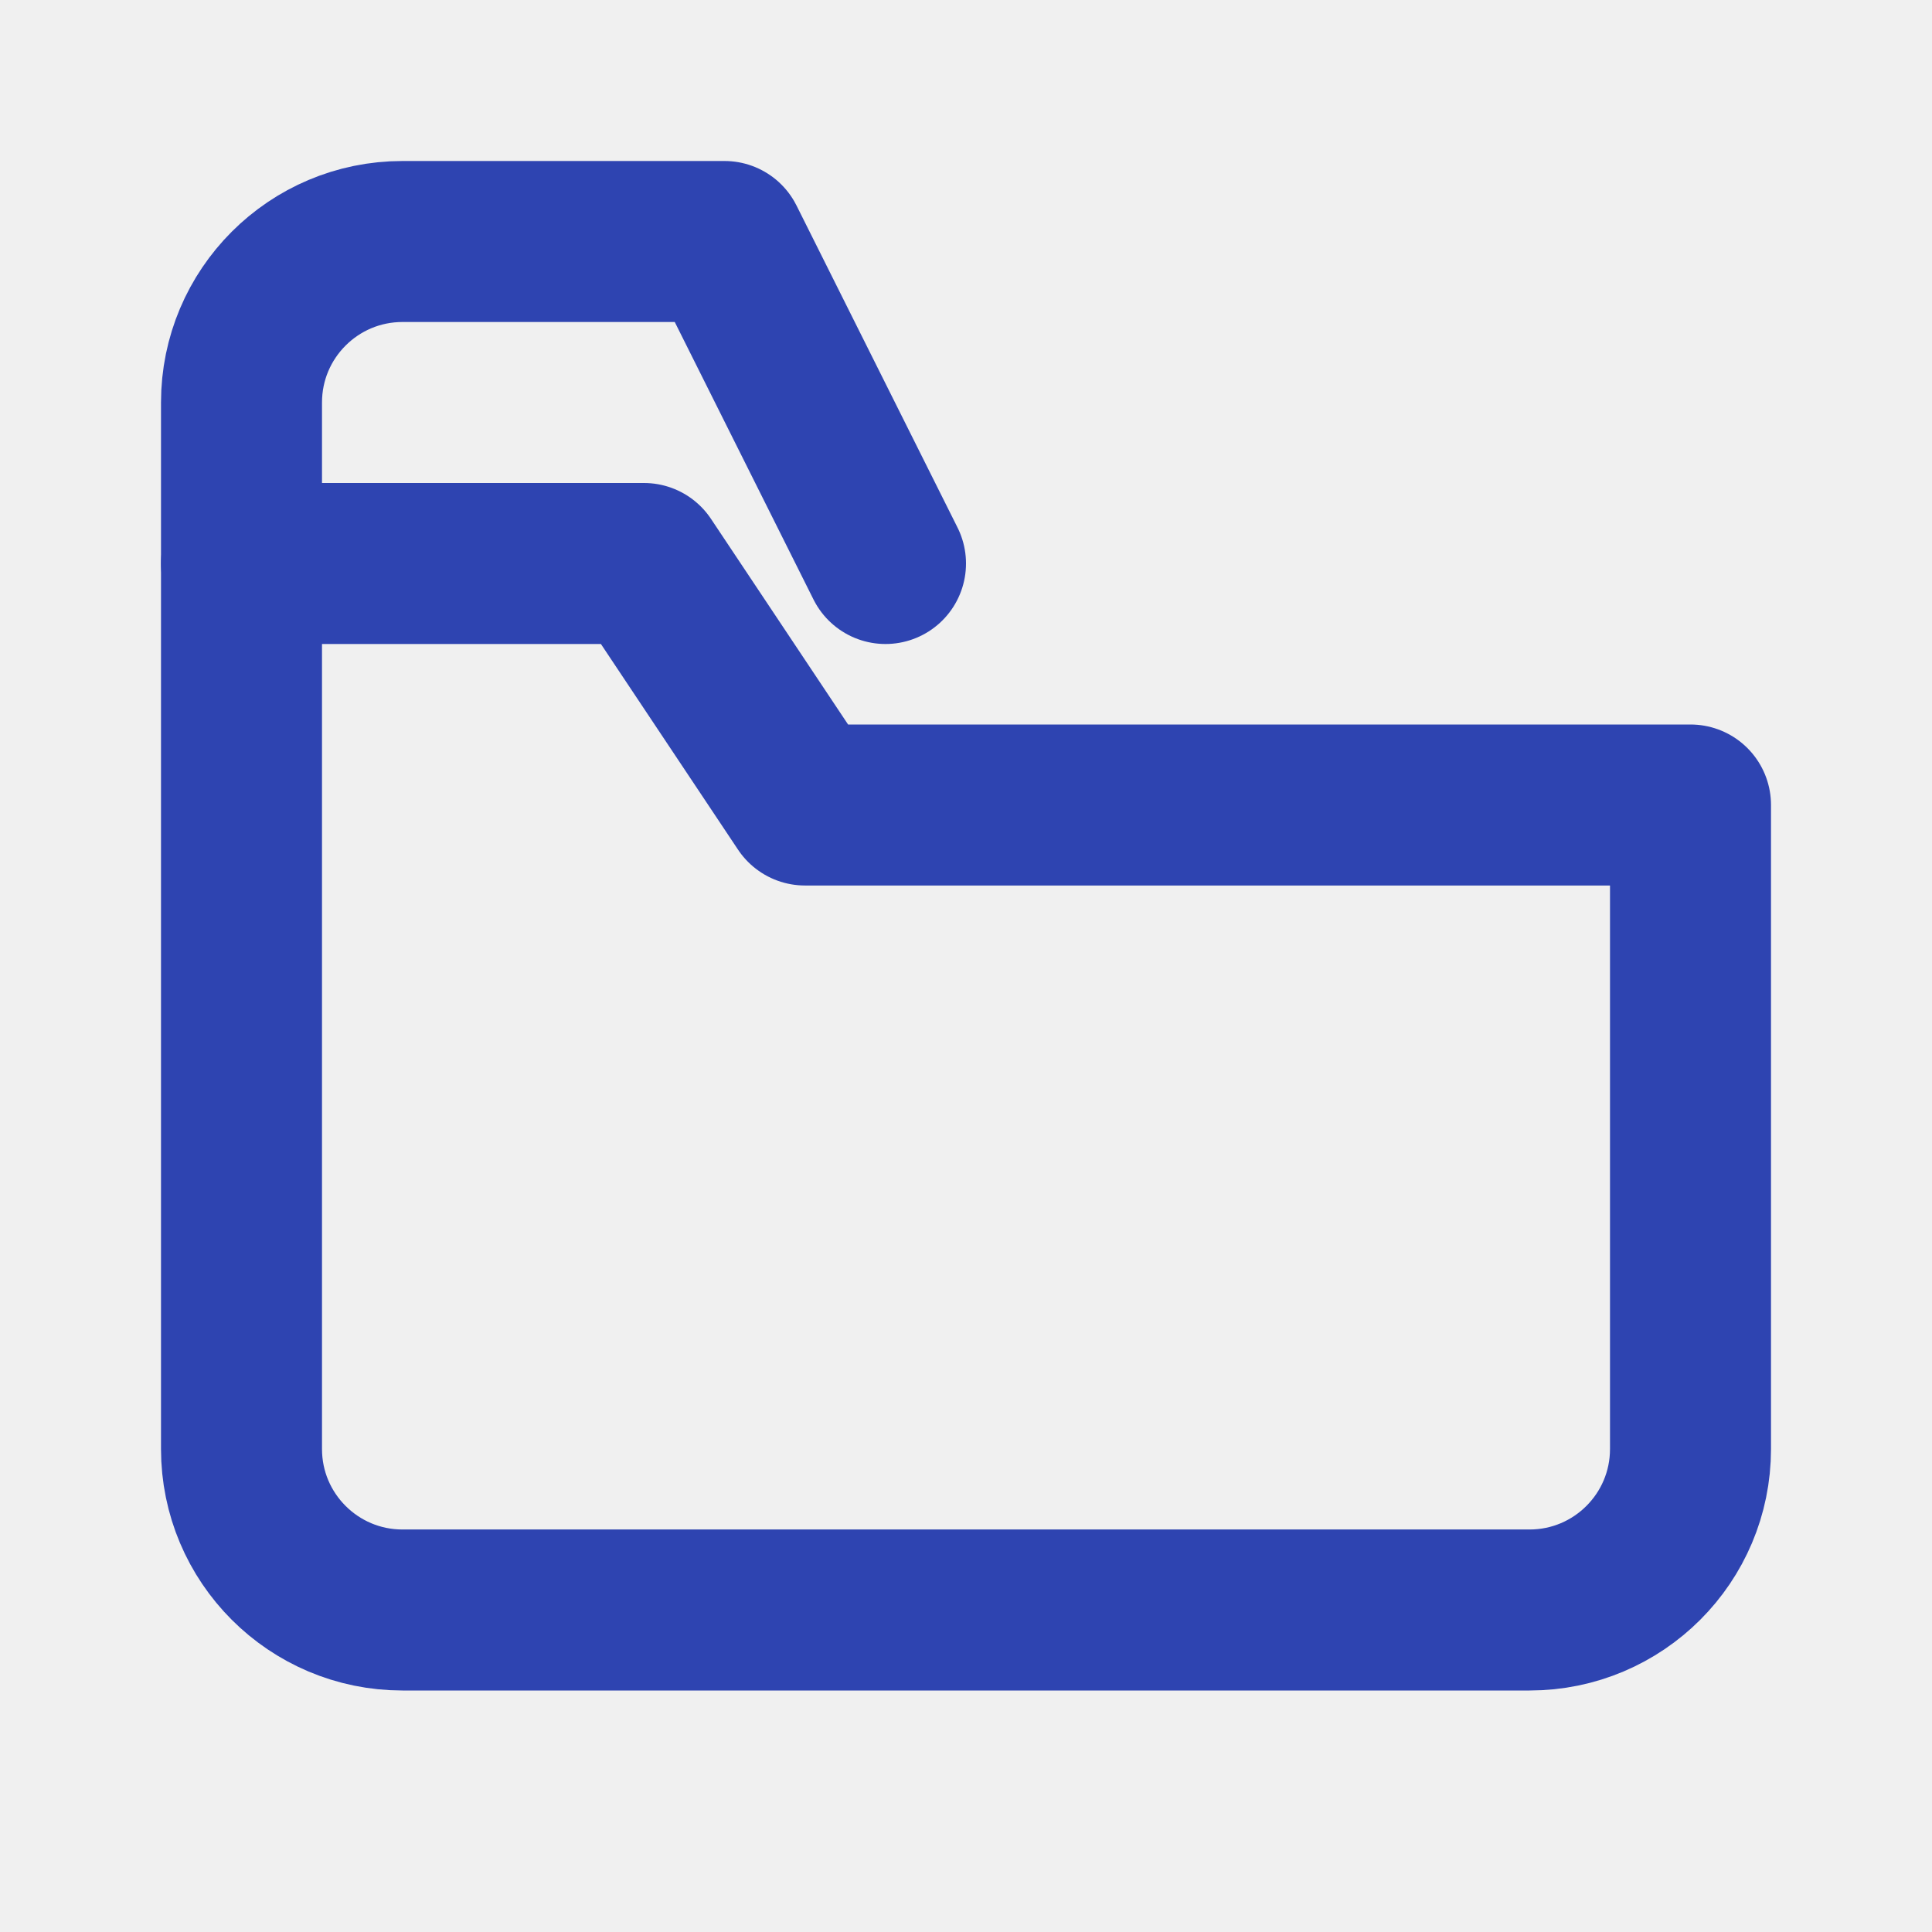
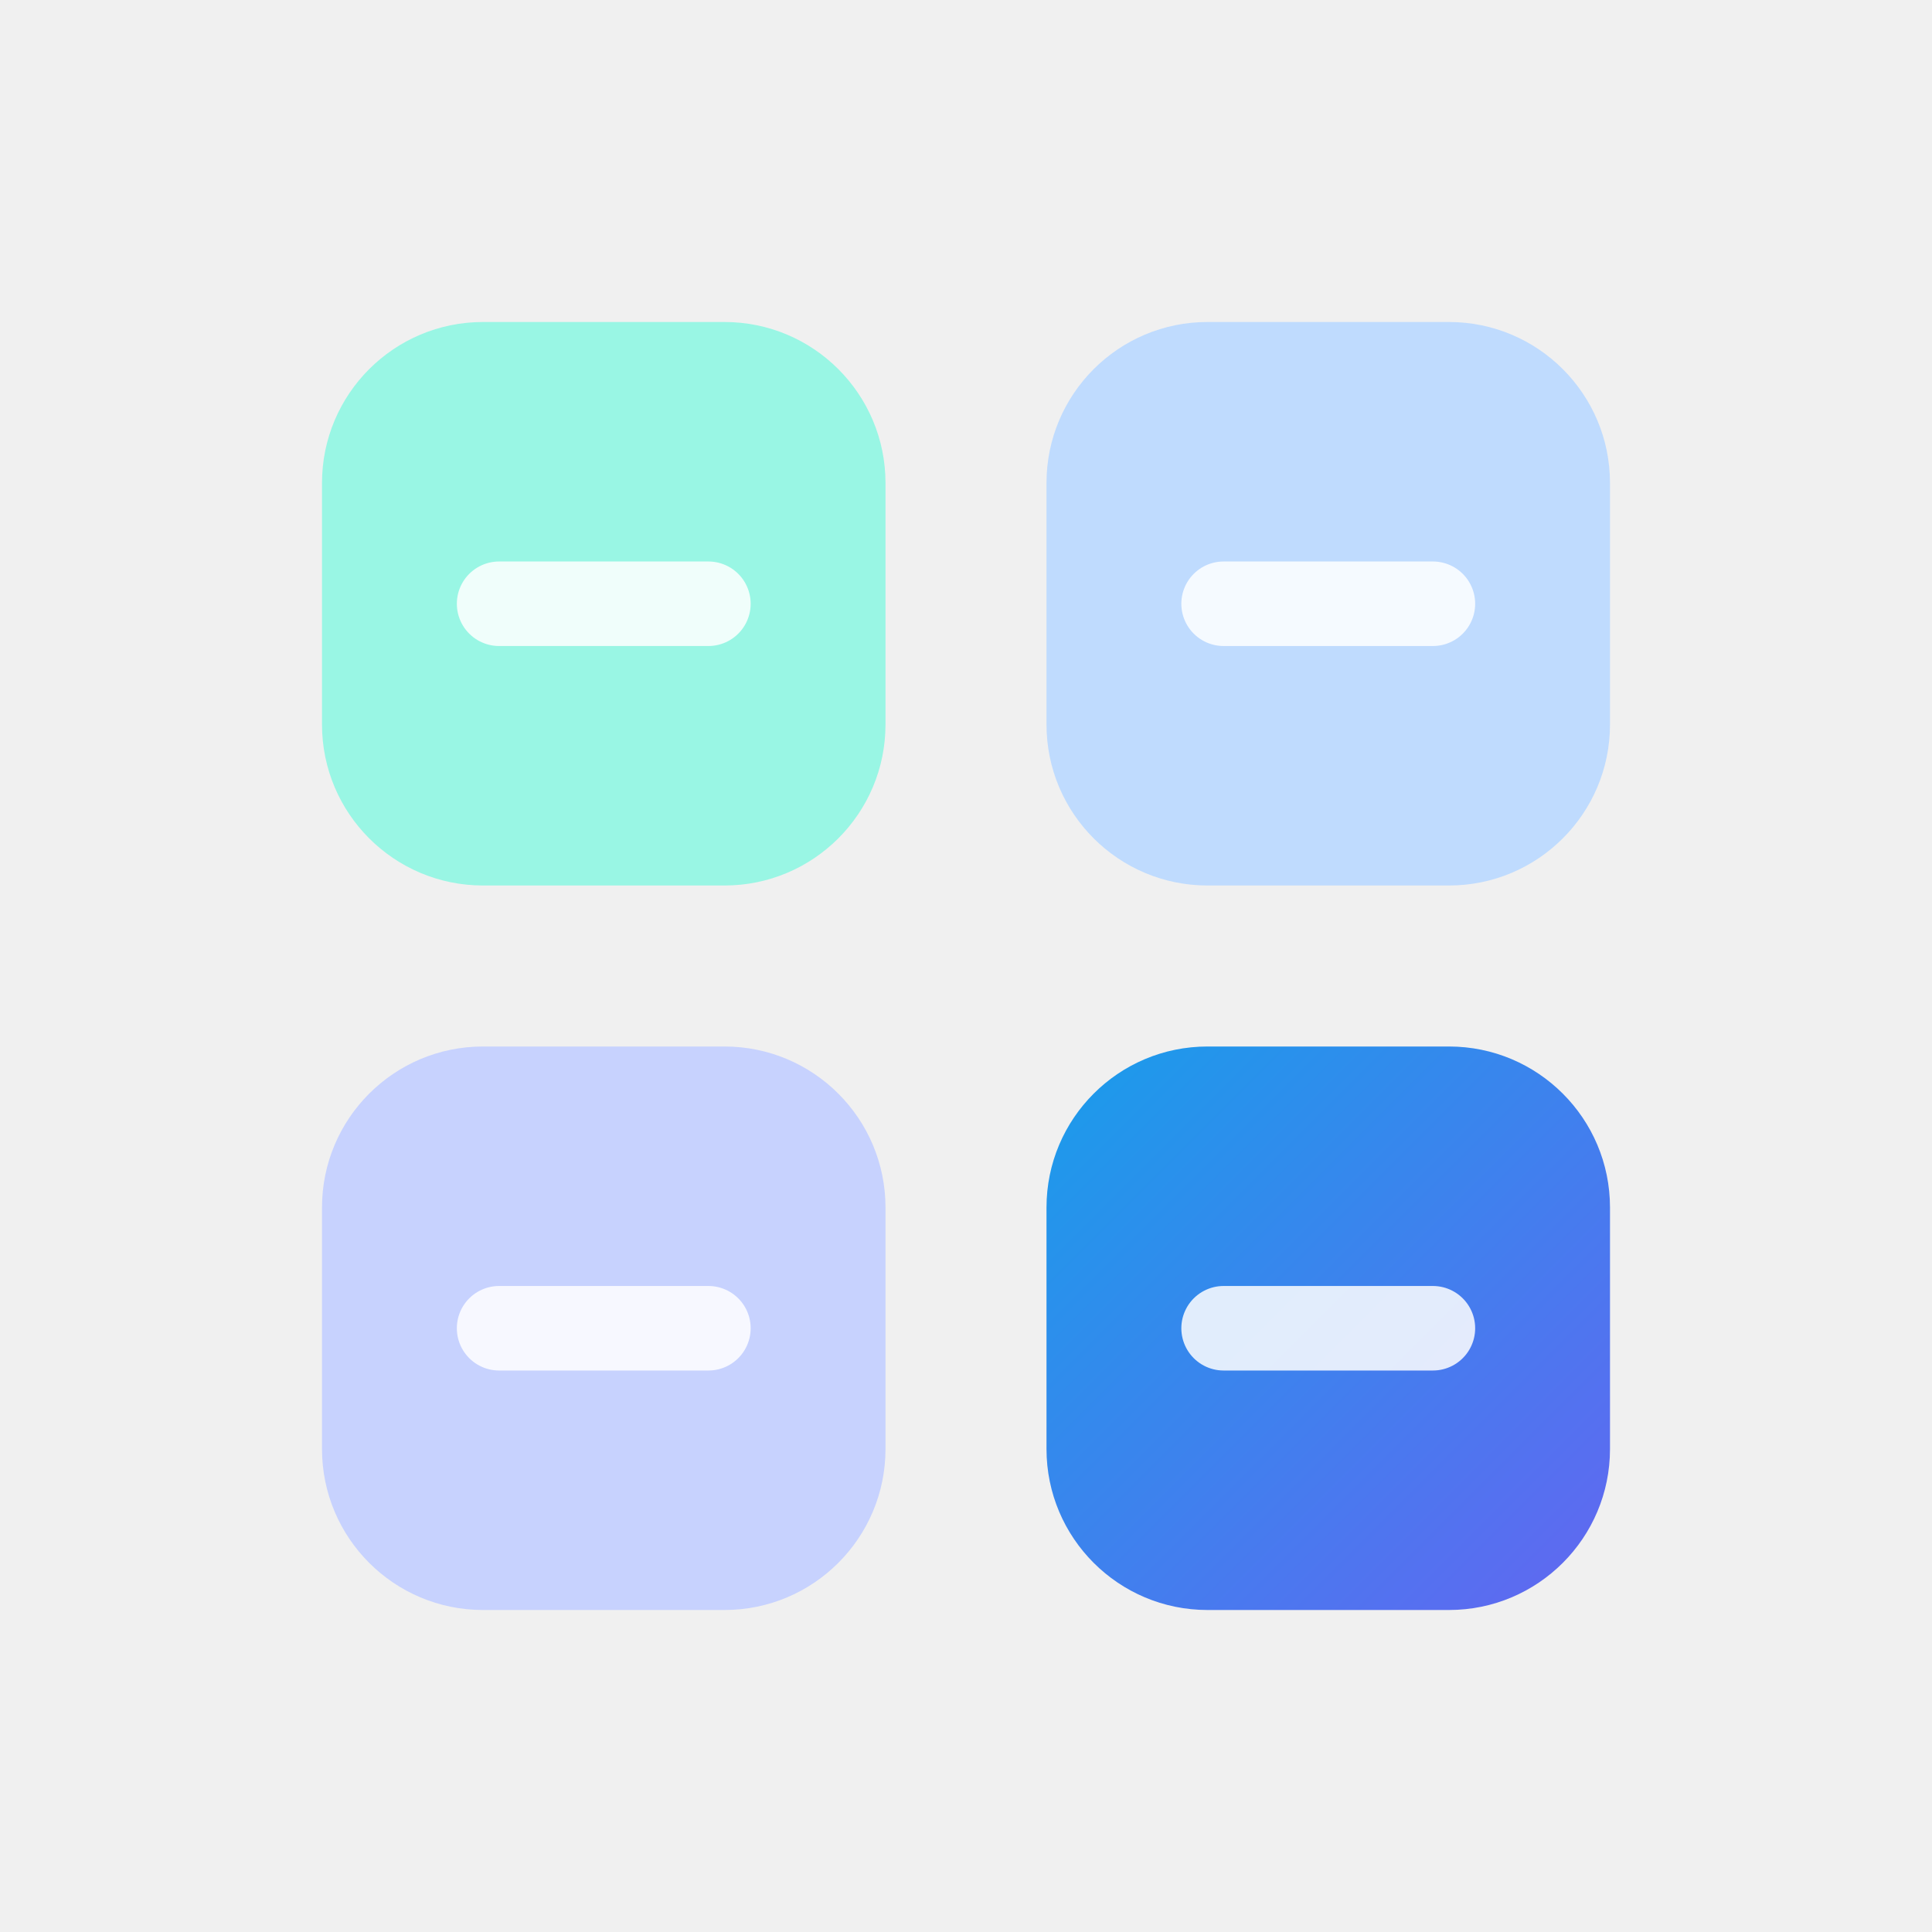
- <svg xmlns="http://www.w3.org/2000/svg" viewBox="0 0 24 24" fill="none" stroke="#2e44b1" stroke-width="2" stroke-linecap="round" stroke-linejoin="round">
-   <path d="M3 7h5l2 3h11v8a2 2 0 0 1-2 2H5a2 2 0 0 1-2-2Z" />
-   <path d="M3 7V5a2 2 0 0 1 2-2h4l2 4" />
+ <svg xmlns="http://www.w3.org/2000/svg" viewBox="0 0 24 24" fill="none">
+   <defs>
+     <linearGradient id="g" x1="4" y1="4" x2="20" y2="20" gradientUnits="userSpaceOnUse">
+       <stop stop-color="#2dd4bf" />
+       <stop offset=".5" stop-color="#0ea5e9" />
+       <stop offset="1" stop-color="#6366f1" />
+     </linearGradient>
+   </defs>
+   <rect x="4" y="4" width="7" height="7" rx="2" fill="#99f6e4" />
+   <rect x="13" y="4" width="7" height="7" rx="2" fill="#bfdbfe" />
+   <rect x="4" y="13" width="7" height="7" rx="2" fill="#c7d2fe" />
+   <rect x="13" y="13" width="7" height="7" rx="2" fill="url(#g)" />
+   <path d="M6.2 7.5h2.6M15.2 7.5h2.6M6.2 16.5h2.6M15.2 16.5h2.6" stroke="#ffffff" stroke-width="1.05" stroke-linecap="round" opacity=".85" />
</svg>
